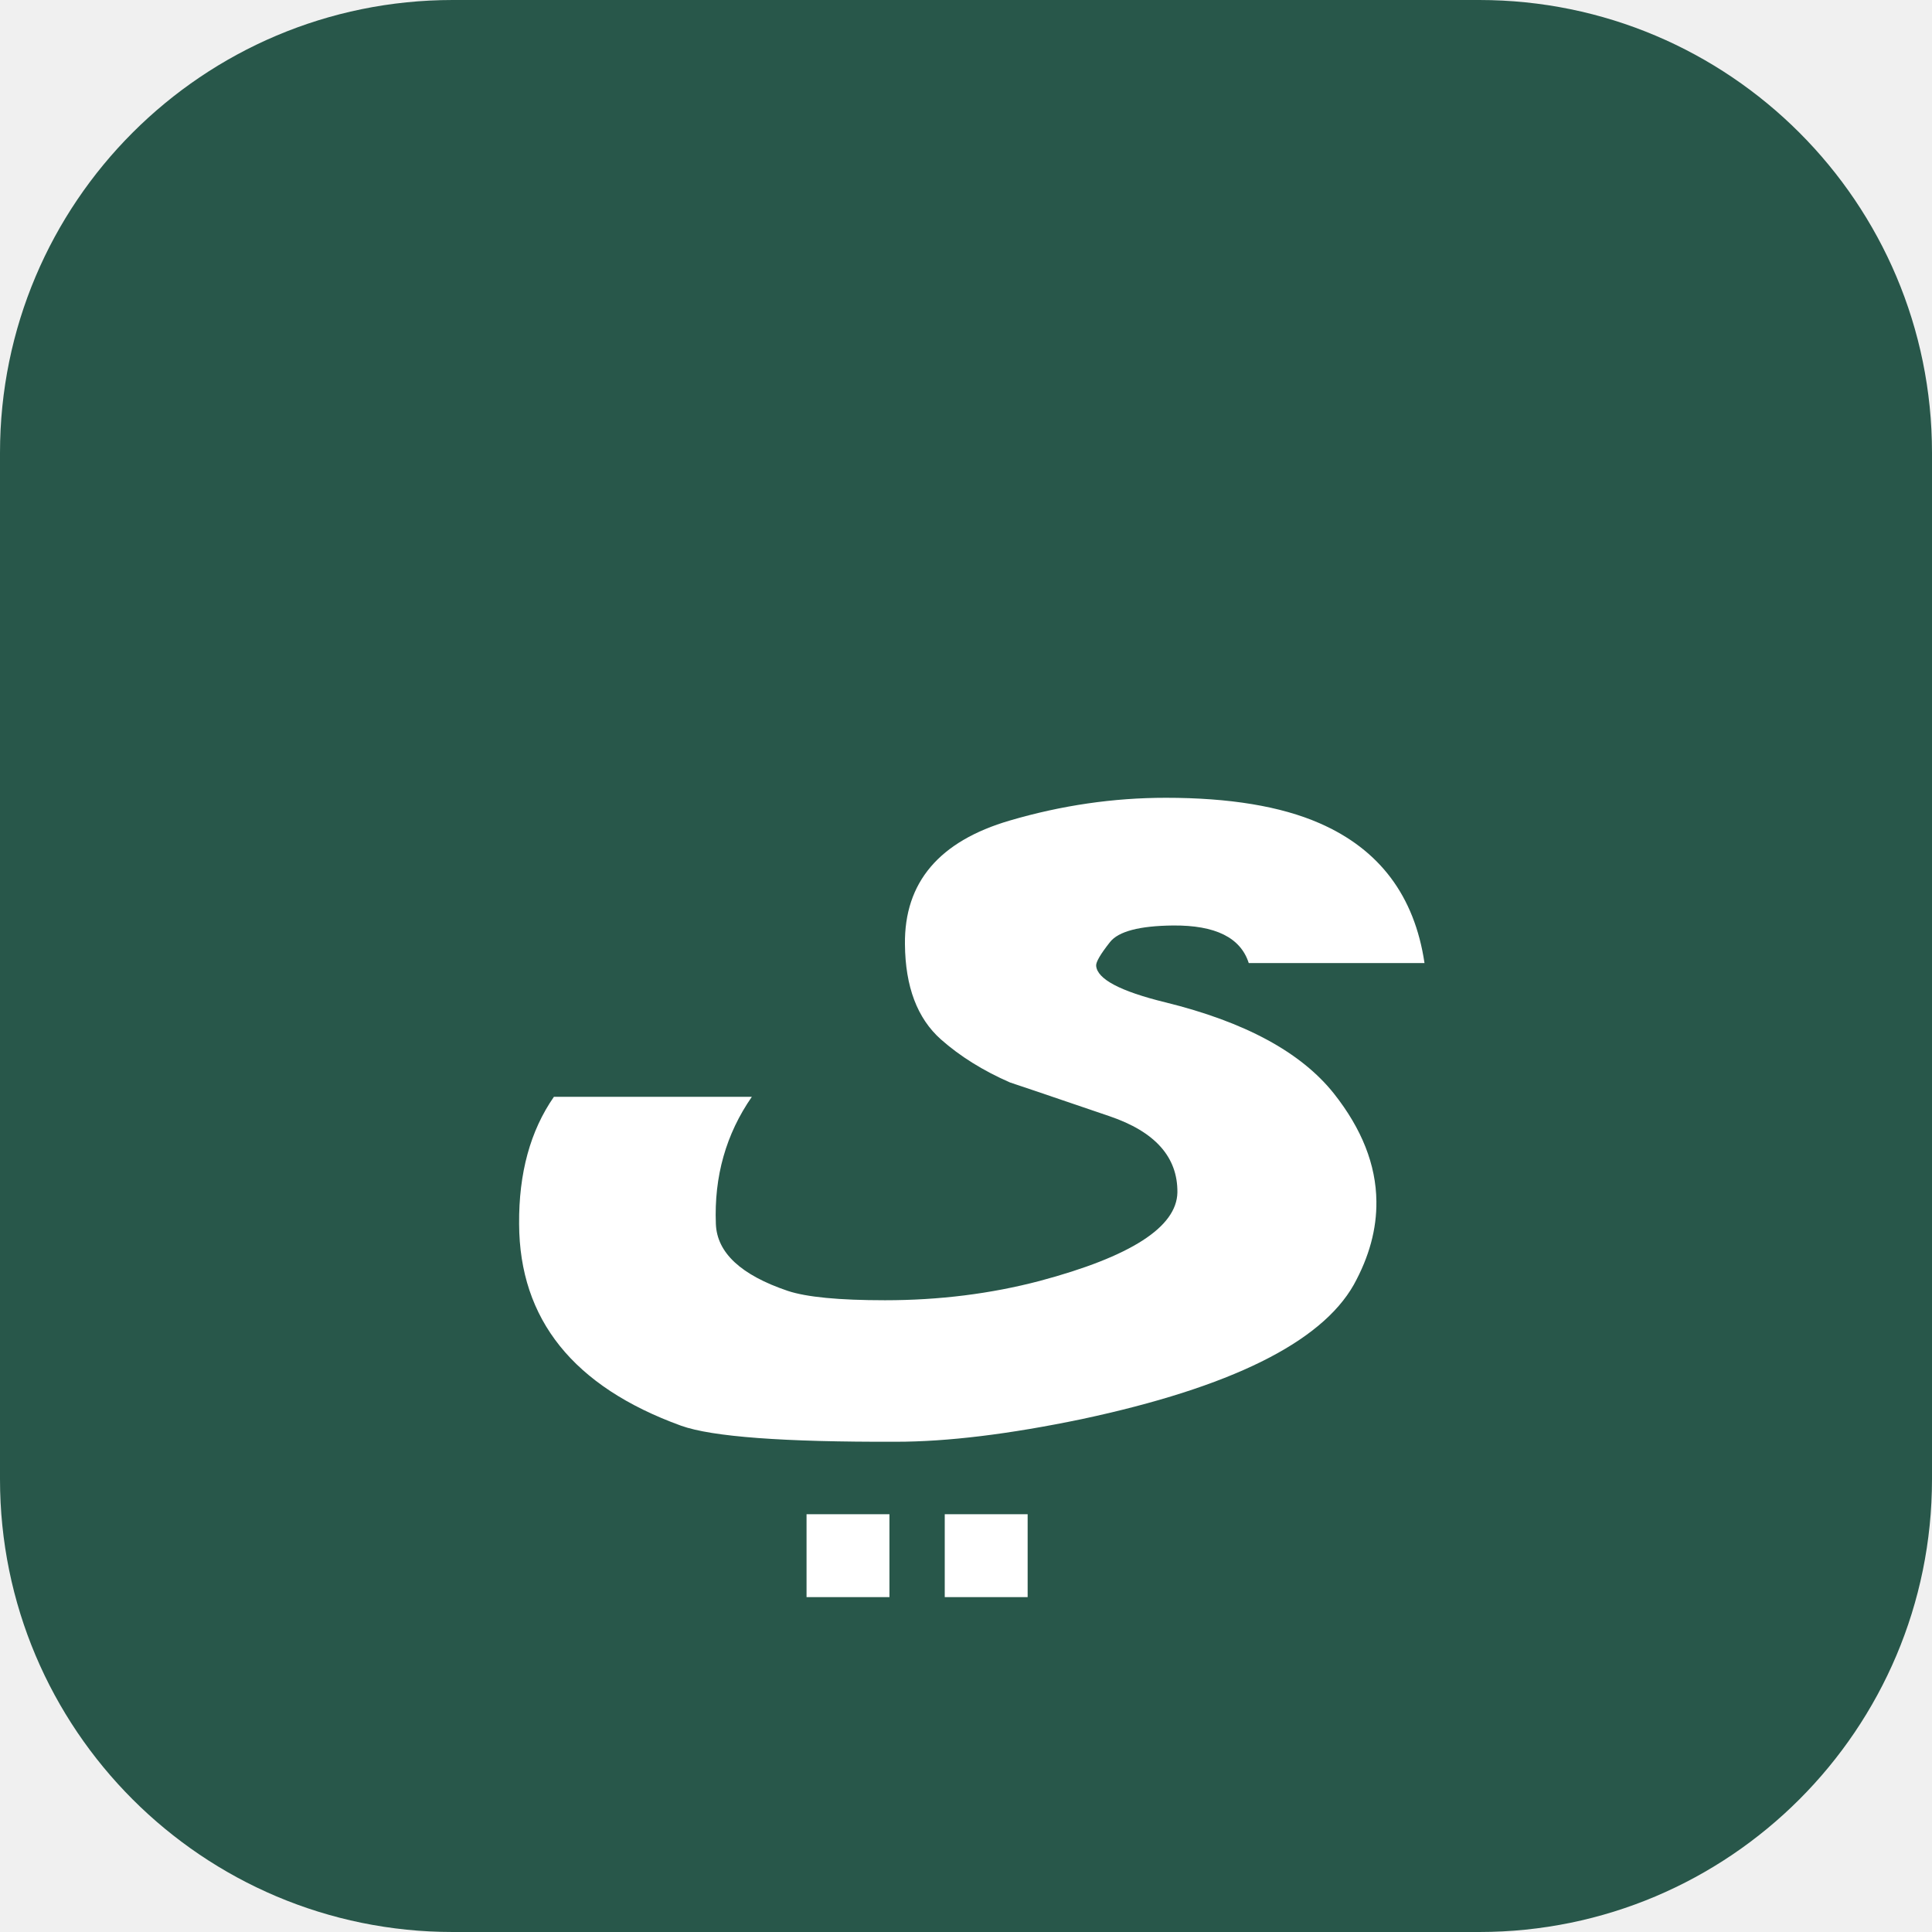
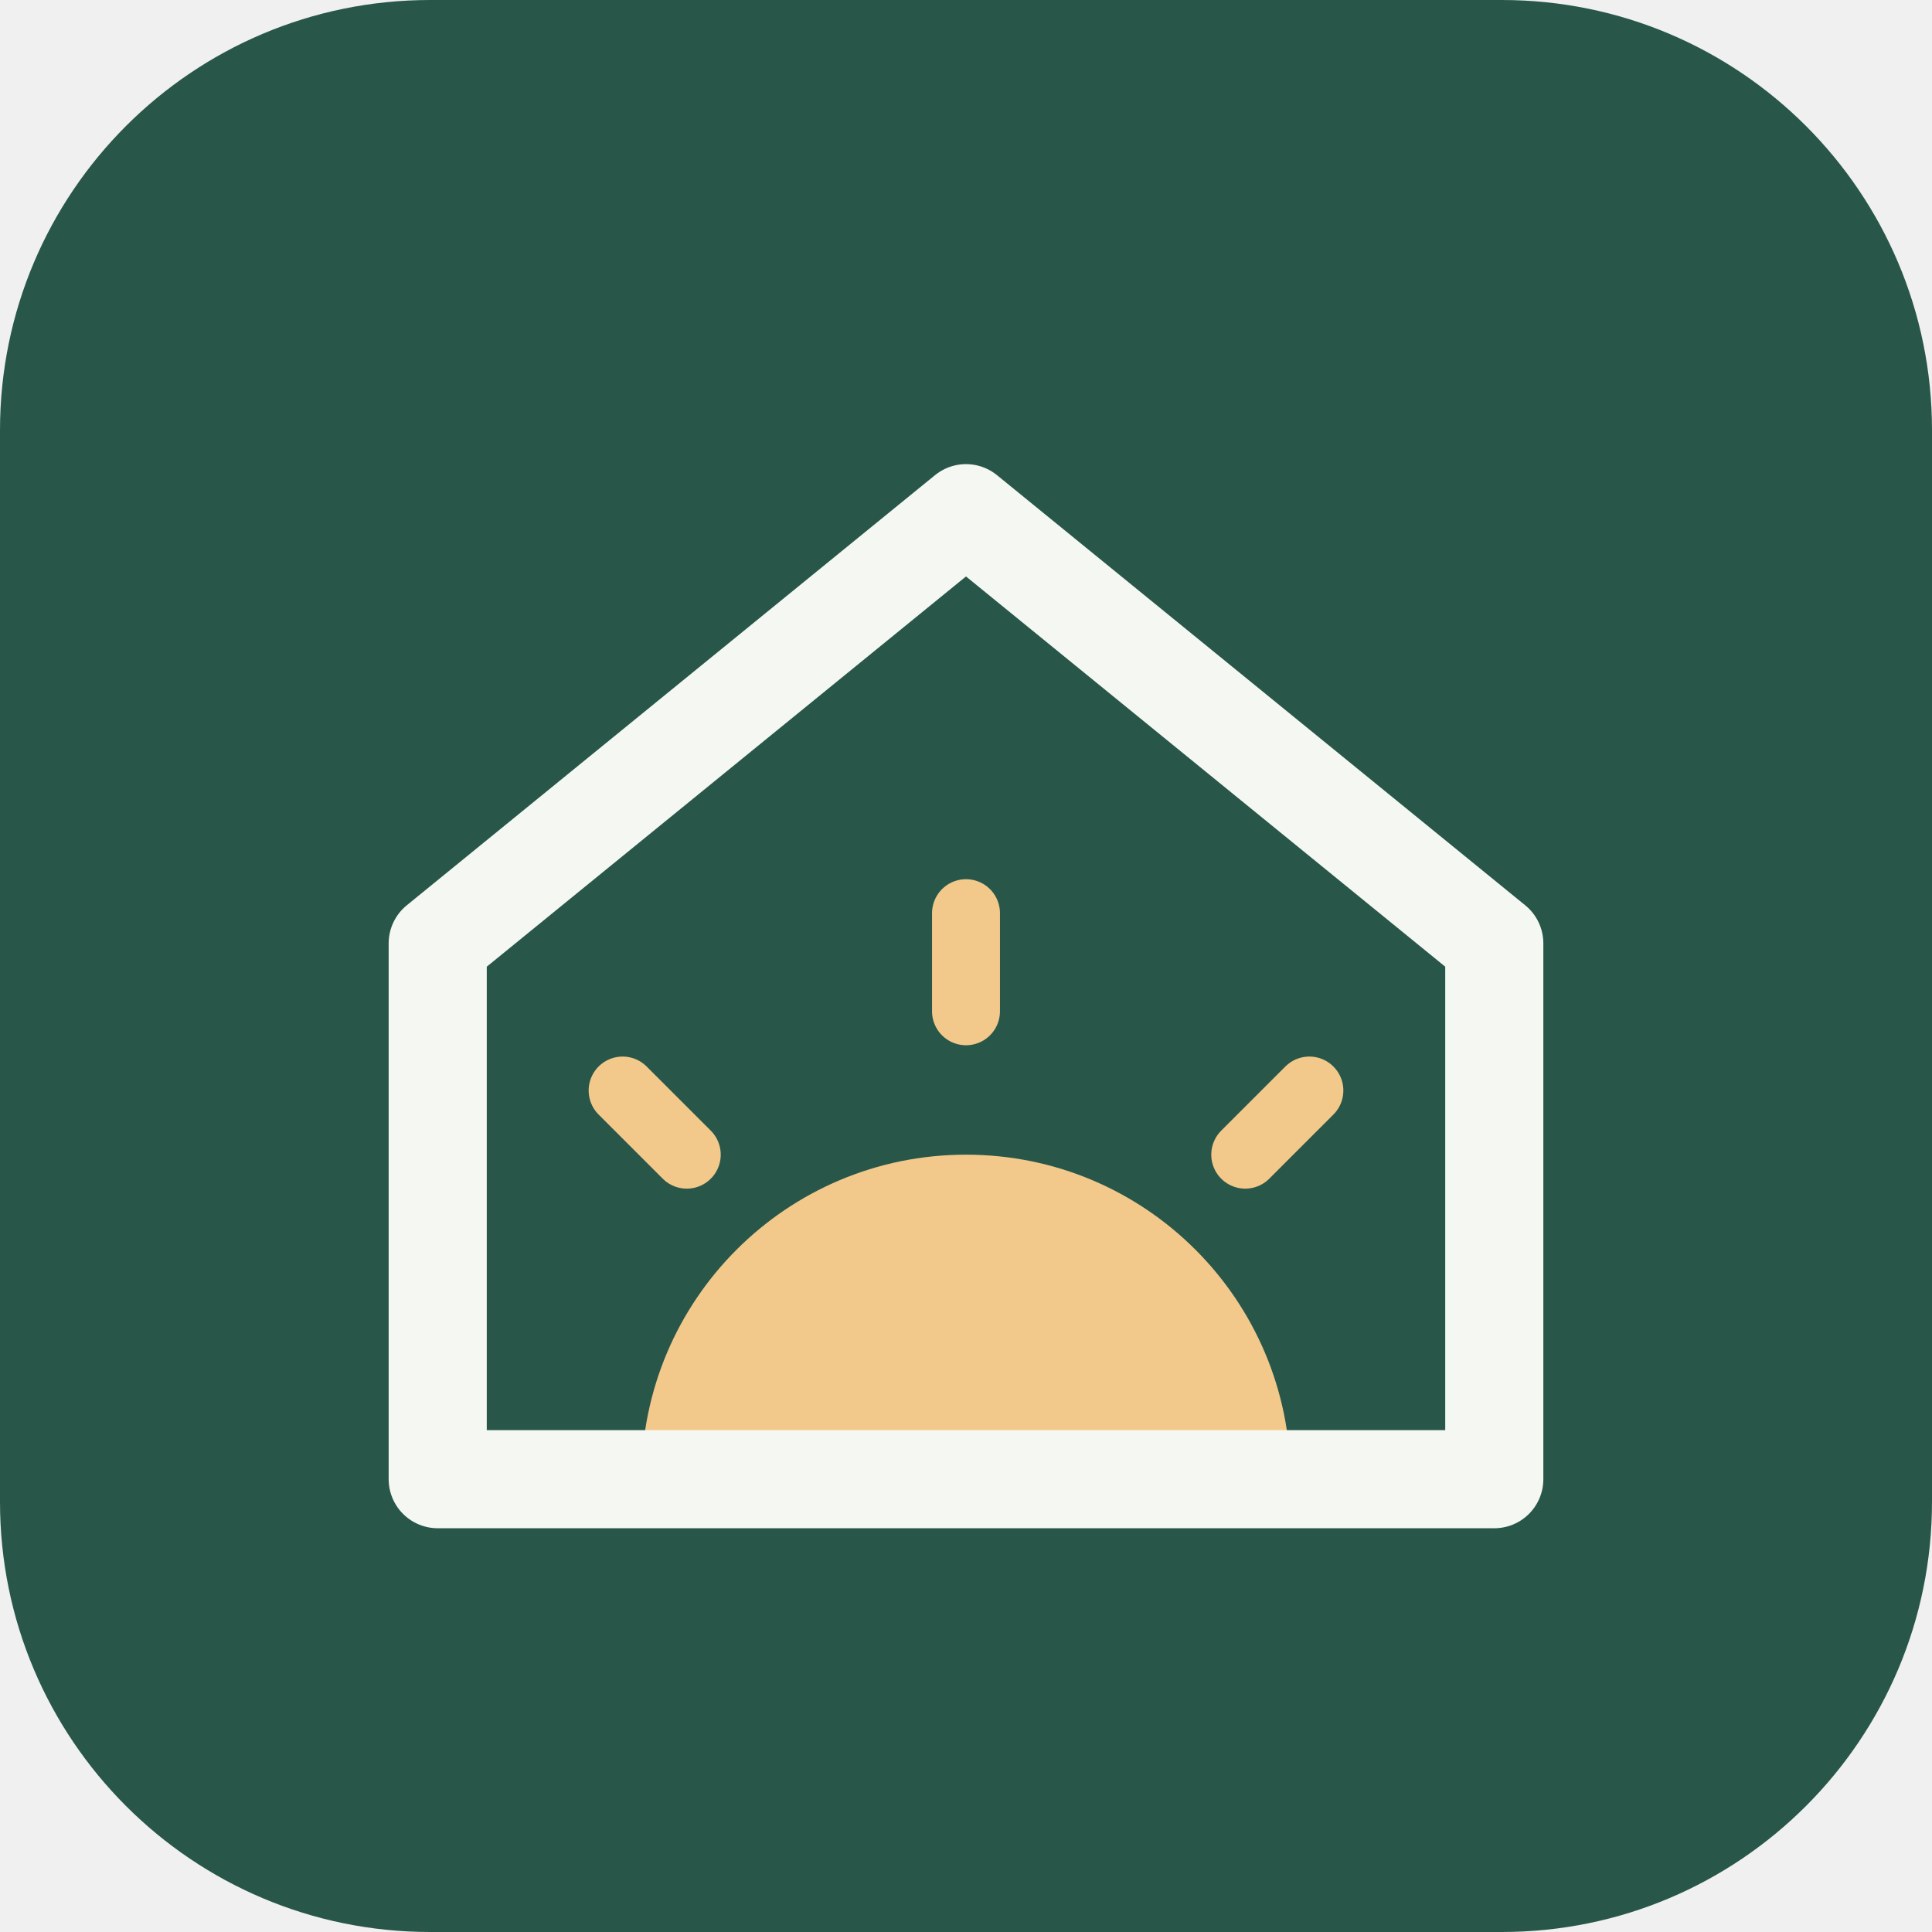
- <svg xmlns="http://www.w3.org/2000/svg" viewBox="0 0 512 512">
-   <rect width="512" height="512" rx="120" fill="#28574a" />
-   <text x="256" y="350" font-family="Tahoma, 'Segoe UI', sans-serif" font-size="300" font-weight="700" fill="#ffffff" text-anchor="middle">ي</text>
+ <svg xmlns="http://www.w3.org/2000/svg" viewBox="0 0 512 512" role="img" aria-label="Yawmi">
+   <rect width="512" height="512" rx="114" fill="#28574a" />
+   <path d="M170 392a86 86 0 0 1 172 0z" fill="#f3c98b" />
+   <g stroke="#f3c98b" stroke-width="18" stroke-linecap="round">
+     <path d="M256 268v-26" />
+     <path d="M182 306l-17-17" />
+     <path d="M330 306l17-17" />
+   </g>
+   <path d="M116 250 256 136l140 114v142H116z" fill="none" stroke="#f5f7f2" stroke-width="26" stroke-linejoin="round" />
</svg>
